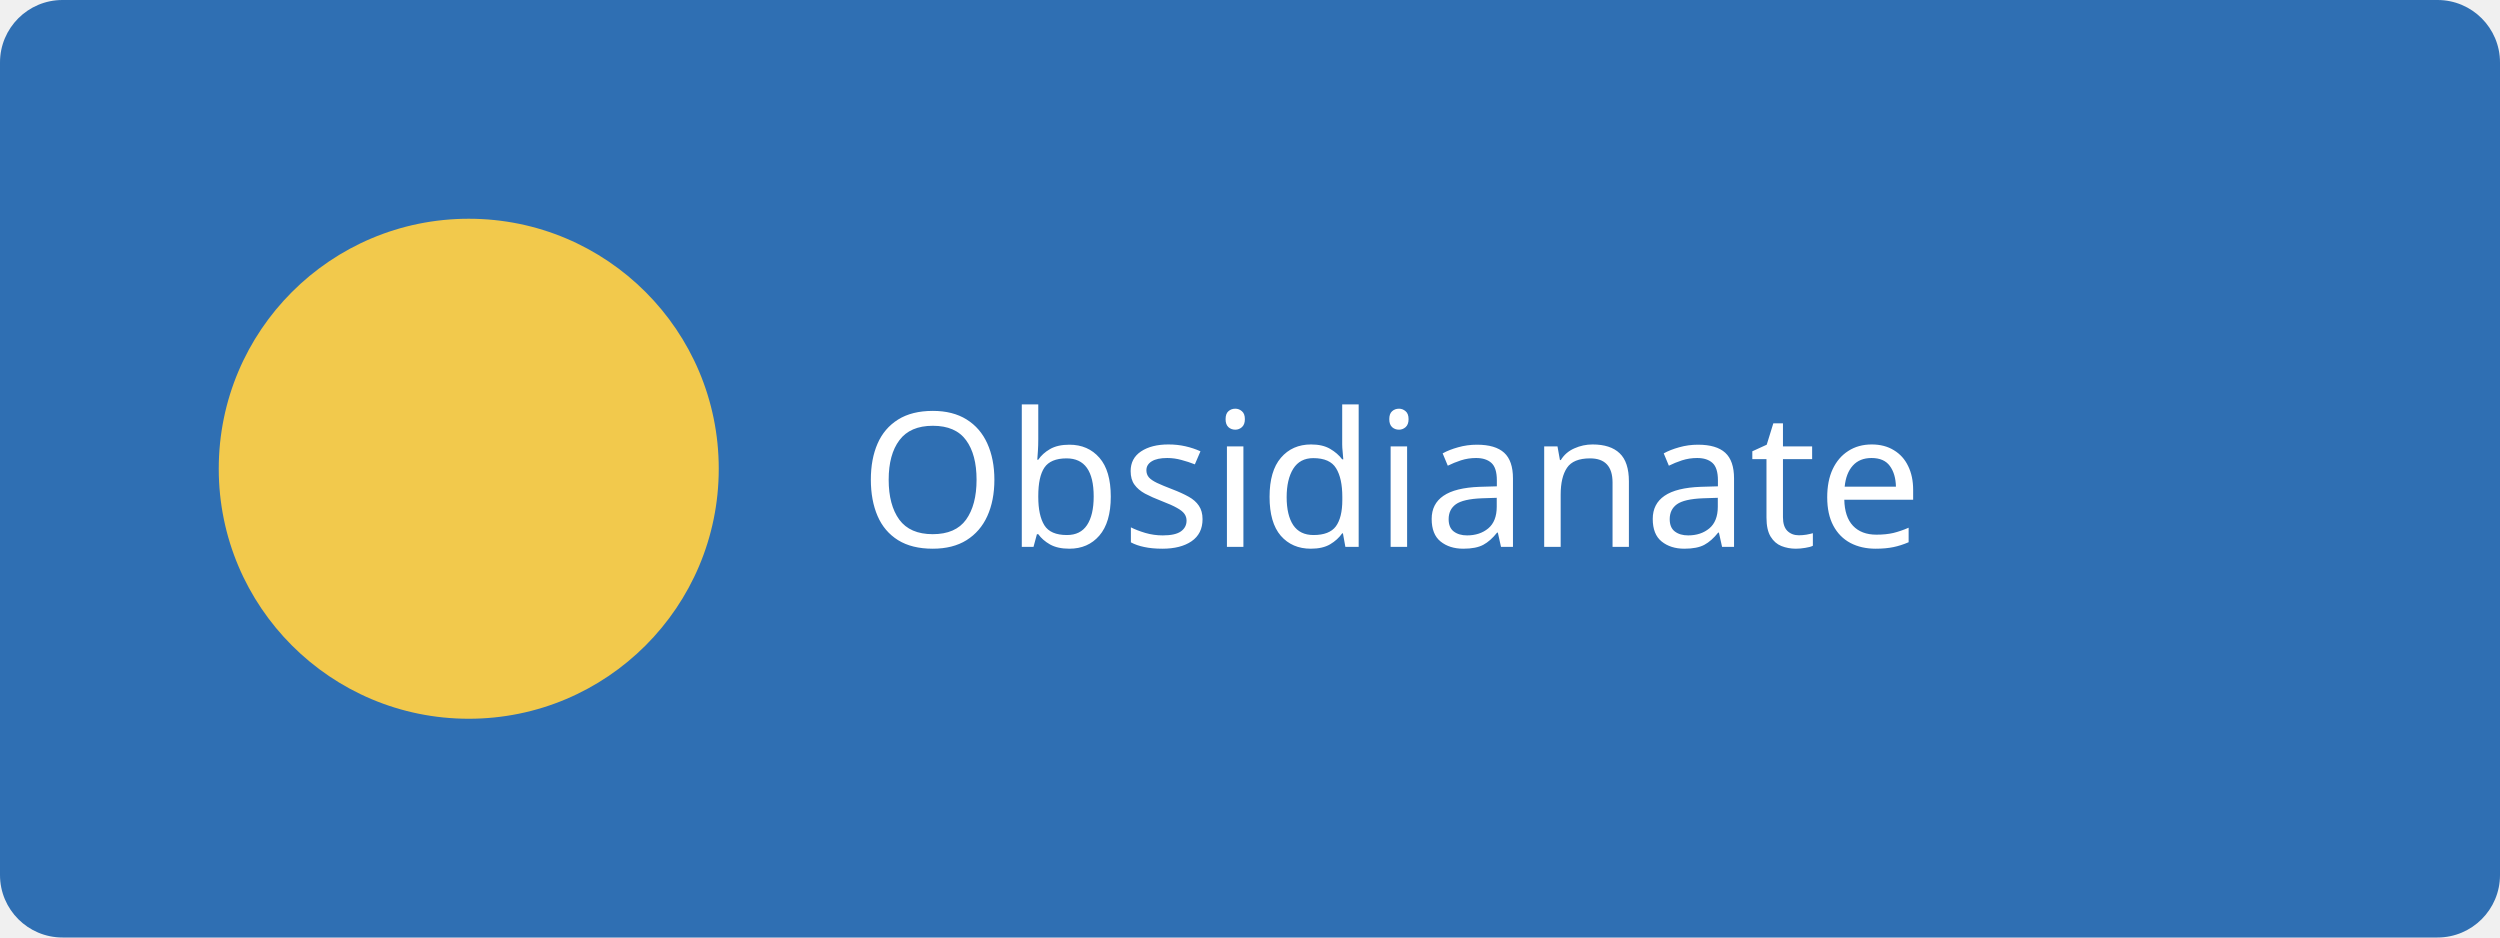
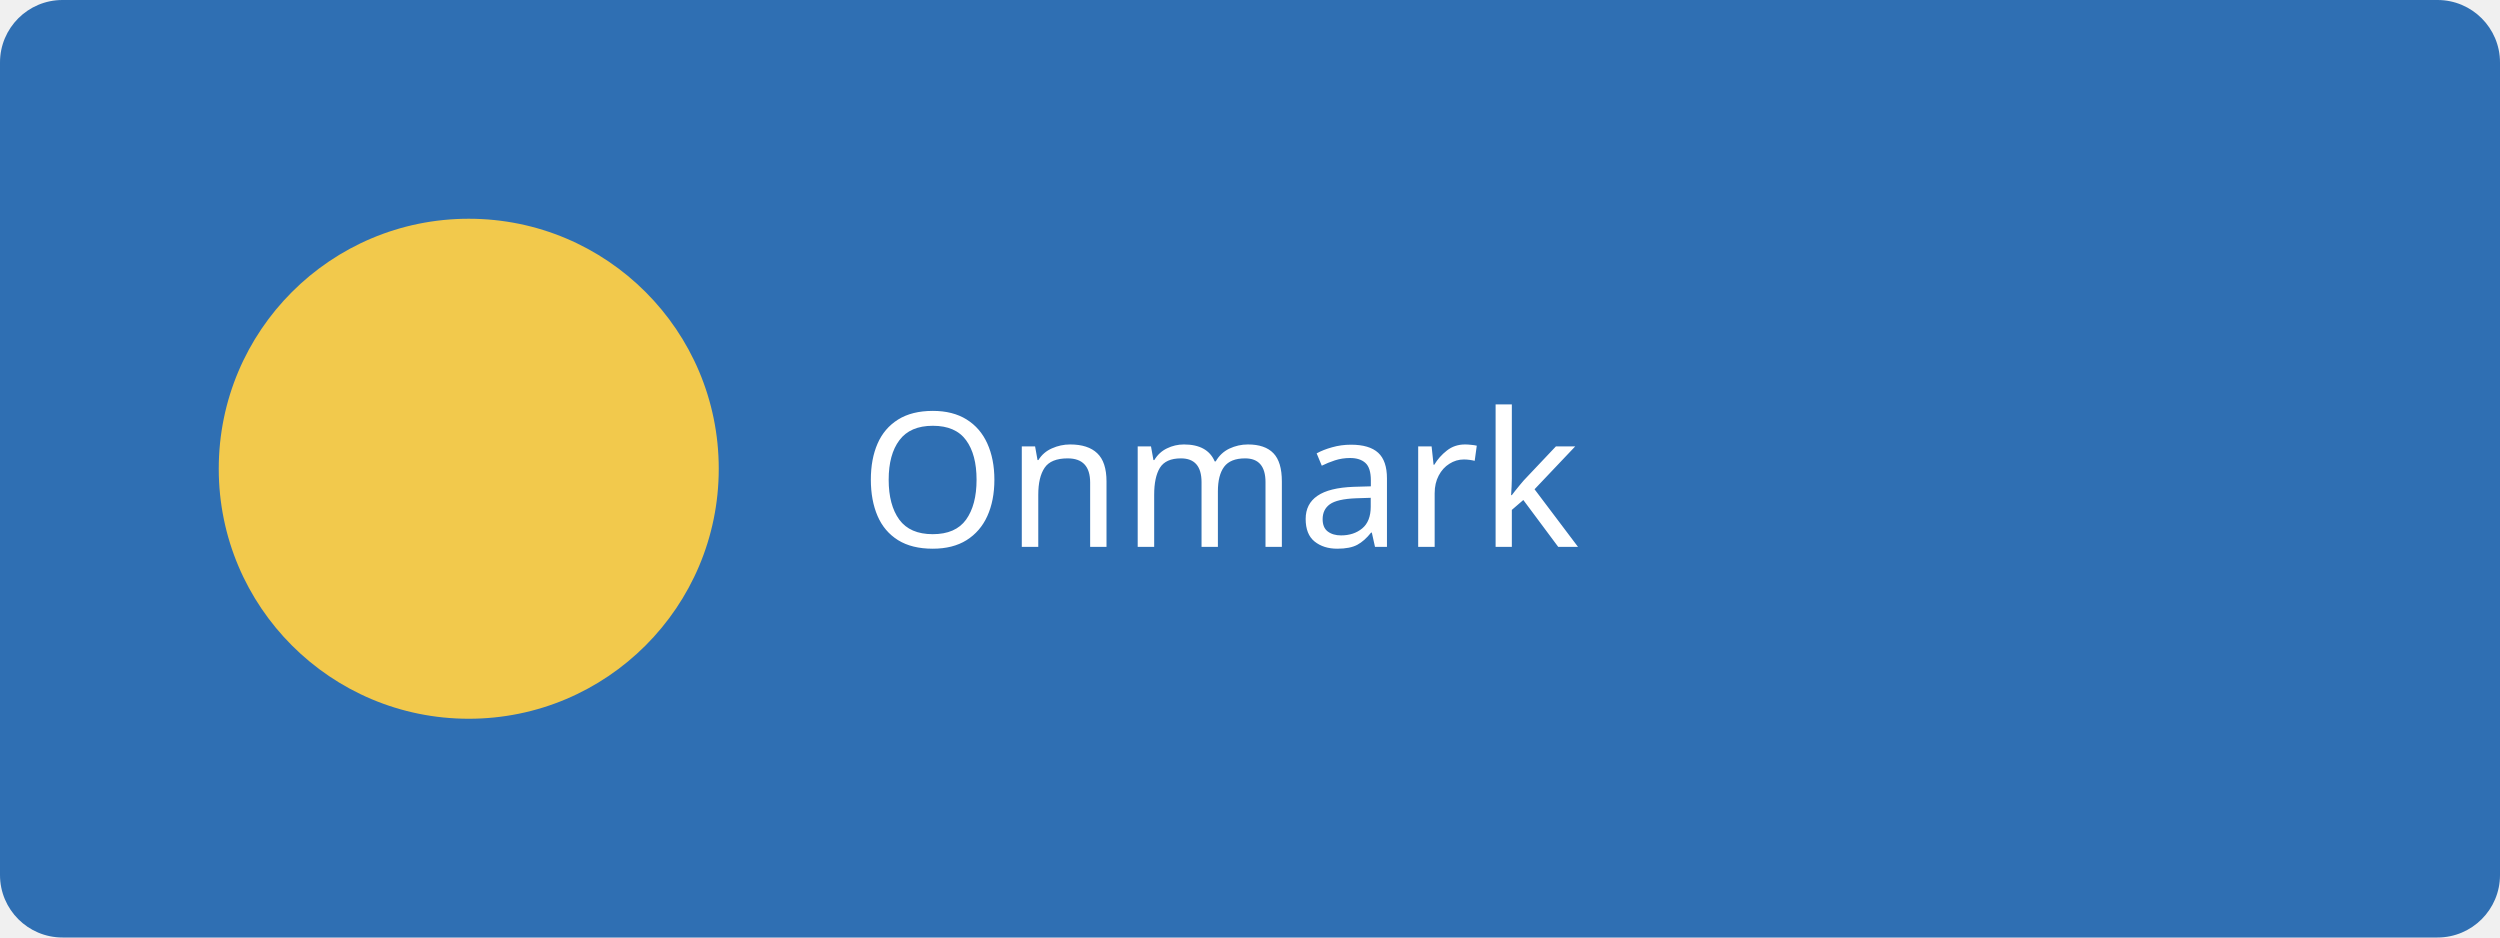
<svg xmlns="http://www.w3.org/2000/svg" width="320" height="120" viewBox="0 0 320 120">
  <rect width="320" height="120" rx="8" fill="#2f6fb3" />
  <circle cx="60" cy="60" r="32" fill="#f2c94c" />
-   <text x="110" y="70" font-family="sans-serif" font-size="24" fill="#fff">Obsidianate</text>
+   <text x="110" y="70" font-family="sans-serif" font-size="24" fill="#fff">Onmark</text>
</svg>
